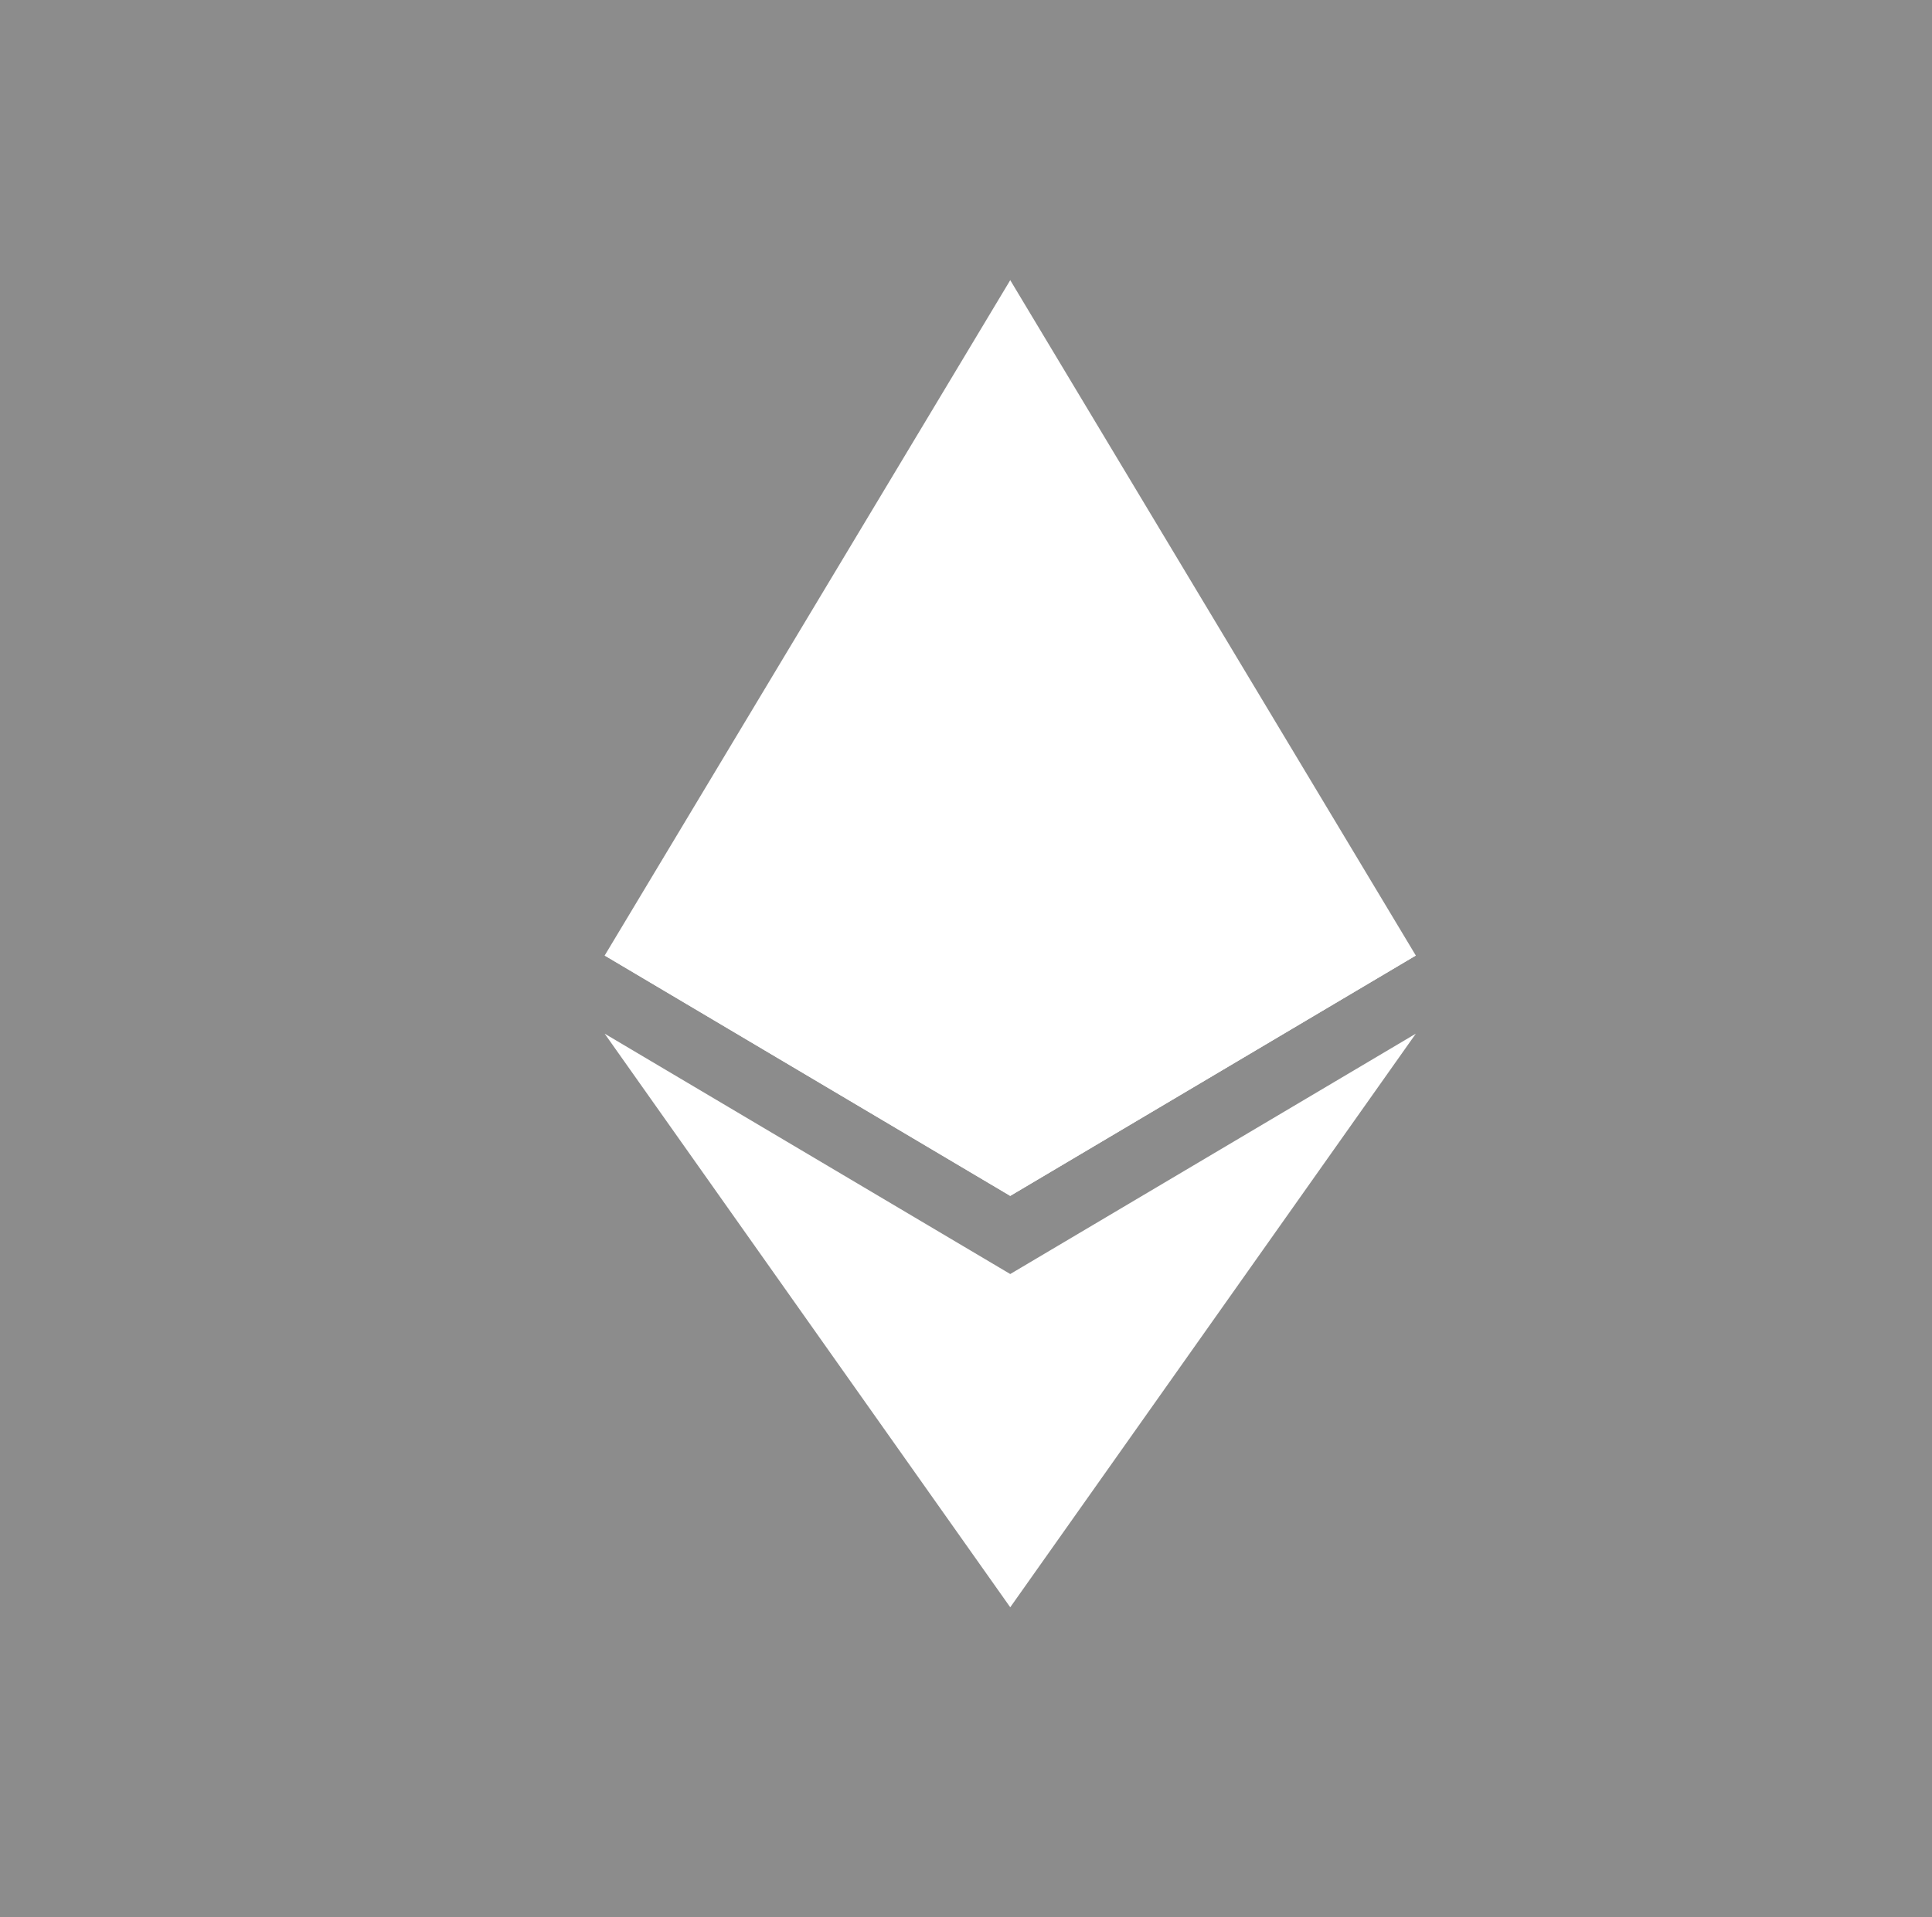
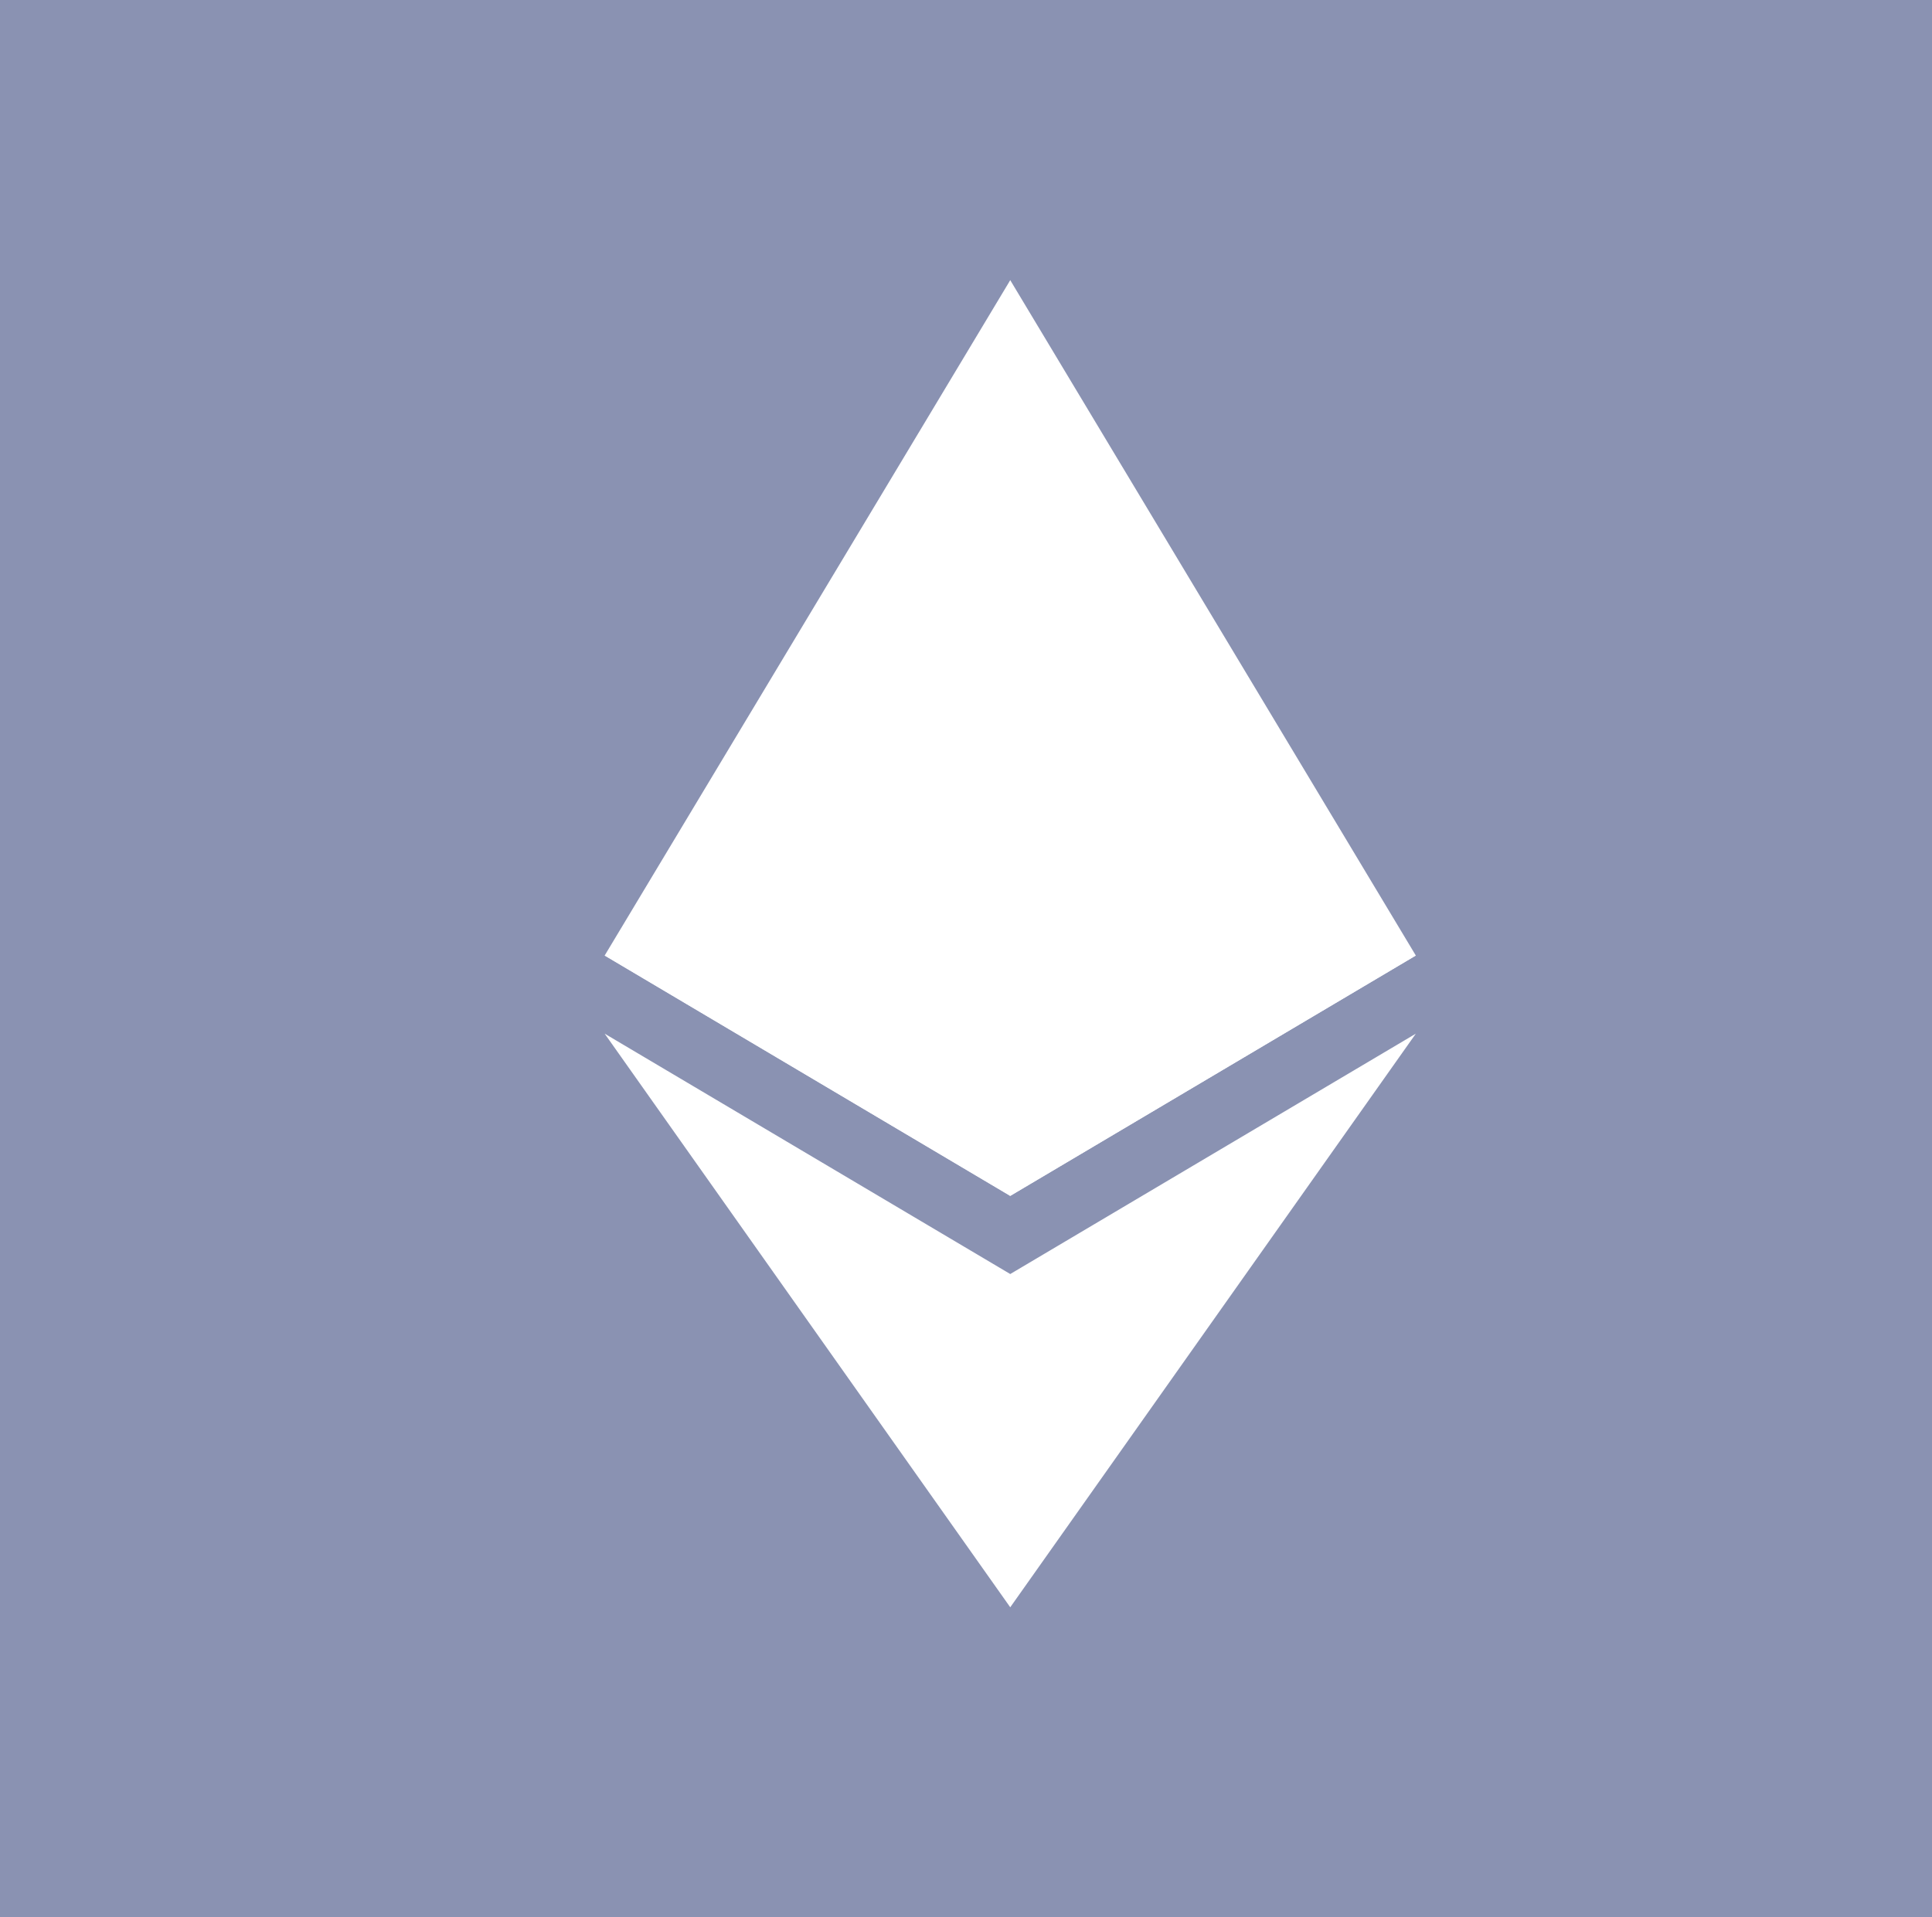
<svg xmlns="http://www.w3.org/2000/svg" version="1.1" id="Layer_1" x="0" y="0" viewBox="0 0 131 130" xml:space="preserve" enable-background="new 0 0 131 130">
  <style>.st2{fill:#fff}</style>
  <filter filterUnits="objectBoundingBox" height="120%" id="filter-2" width="120%" x="-8.6%" y="-7.1%">
    <feOffset dx="2" dy="4" in="SourceAlpha" result="shadowOffsetOuter1" />
    <feGaussianBlur in="shadowOffsetOuter1" result="shadowBlurOuter1" stdDeviation="4" />
    <feColorMatrix in="shadowBlurOuter1" values="0 0 0 0 0.293 0 0 0 0 0.266 0 0 0 0 0.266 0 0 0 0.1 0" />
  </filter>
  <g id="Page-1">
    <g id="Logos" transform="translate(-469 -7602)">
      <g id="Rectangle-3-Copy-112">
        <g filter="url(#filter-2)">
          <path id="path-1_2_" d="M471.5 7596h128c3.3 0 6 2.7 6 6v128c0 3.3-2.7 6-6 6h-128c-3.3 0-6-2.7-6-6v-128c0-3.3 2.7-6 6-6z" />
        </g>
-         <path id="path-1_1_" d="M471.5 7596h128c3.3 0 6 2.7 6 6v128c0 3.3-2.7 6-6 6h-128c-3.3 0-6-2.7-6-6v-128c0-3.3 2.7-6 6-6z" fill="#8c8c8c" />
+         <path id="path-1_1_" d="M471.5 7596h128c3.3 0 6 2.7 6 6v128c0 3.3-2.7 6-6 6h-128c-3.3 0-6-2.7-6-6v-128c0-3.3 2.7-6 6-6z" fill="#8A92B2" />
      </g>
      <g id="ethereum_white" transform="translate(519 7631)">
        <path id="Shape" class="st2" d="M18.5-10l-.6 2.1v59.4l.6.6L46 35.8z" />
        <path id="Shape_1_" class="st2" d="M18.5-10L-9 35.8l27.5 16.3V23.3z" />
        <path id="Shape_2_" class="st2" d="M18.5 57.4l-.3.4V79l.3 1L46 41.1z" />
        <path id="Shape_3_" class="st2" d="M18.5 80V57.4L-9 41.1z" />
        <path id="Shape_4_" class="st2" d="M18.5 52.1L46 35.8 18.5 23.3z" />
        <path id="Shape_5_" class="st2" d="M-9 35.8l27.5 16.3V23.3z" />
      </g>
    </g>
  </g>
</svg>
